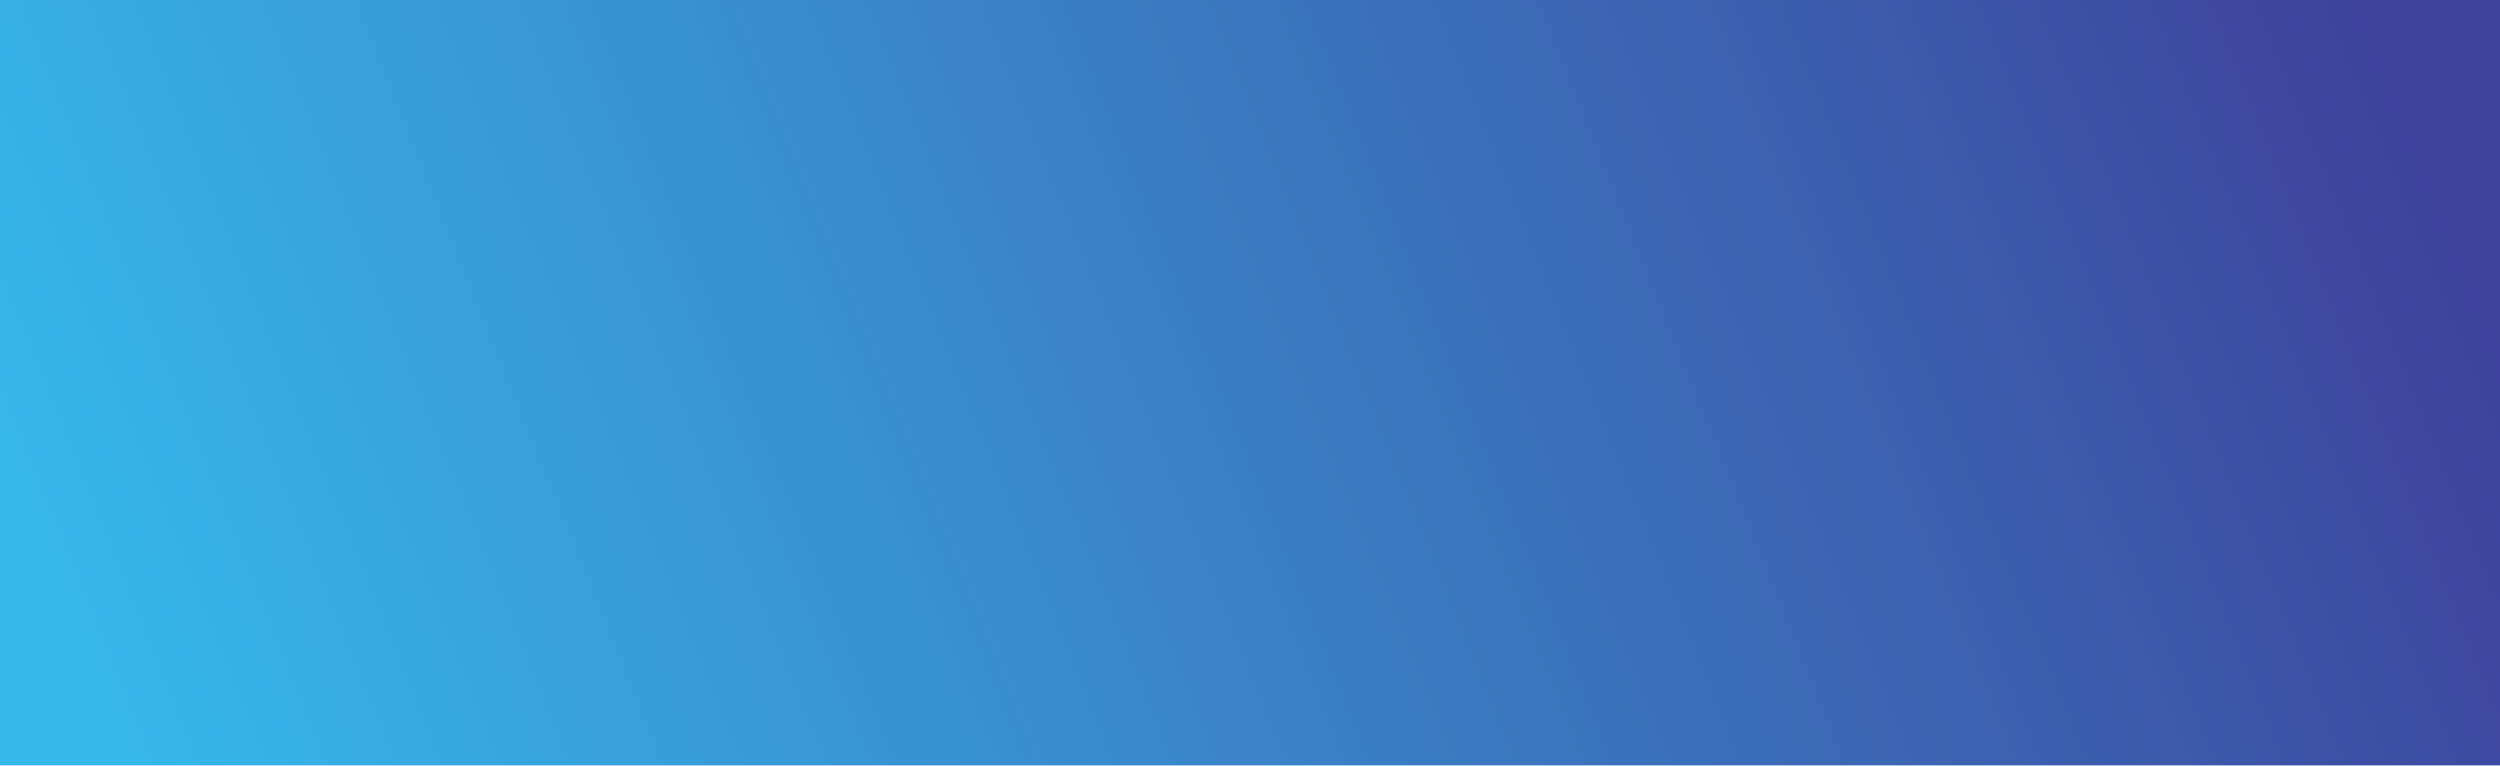
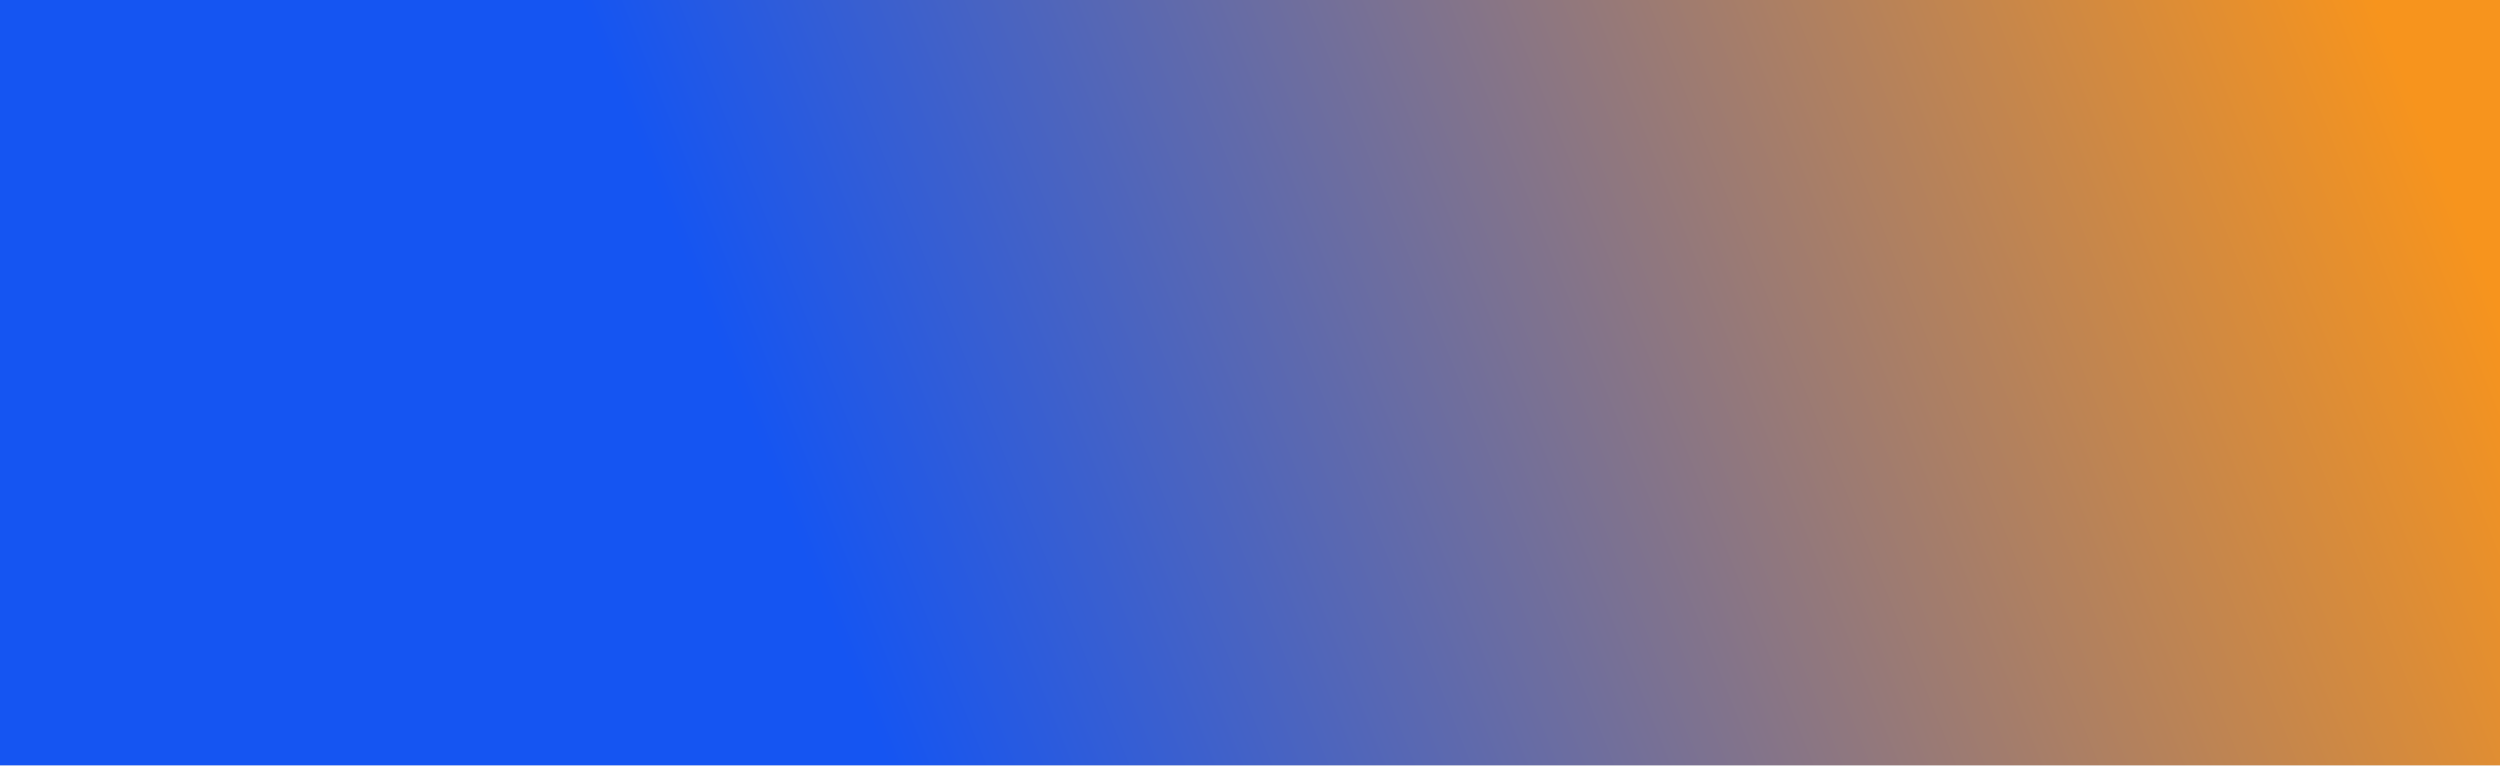
<svg xmlns="http://www.w3.org/2000/svg" width="392" height="120" viewBox="0 0 392 120" fill="none">
-   <g clip-path="url(#clip0_21056_5739)">
-     <rect width="392" height="120" fill="url(#paint0_linear_21056_5739)" />
+   <g clip-path="url(#clip0_20757_4809)">
+     <rect width="392" height="120" fill="url(#paint0_linear_20757_4809)" />
  </g>
  <defs>
-     <linearGradient id="paint0_linear_21056_5739" x1="372.481" y1="3.08268e-07" x2="27.245" y2="139.167" gradientUnits="userSpaceOnUse">
-       <stop stop-color="#3D429B" />
-       <stop offset="1" stop-color="#36B8E9" />
+     <linearGradient id="paint0_linear_20757_4809" x1="372.481" y1="3.08268e-07" x2="27.245" y2="139.167" gradientUnits="userSpaceOnUse">
+       <stop stop-color="#F7941D" />
+       <stop offset="0.702" stop-color="#1555F2" />
    </linearGradient>
-     <clipPath id="clip0_21056_5739">
+     <clipPath id="clip0_20757_4809">
      <rect width="392" height="120" fill="white" />
    </clipPath>
  </defs>
</svg>
